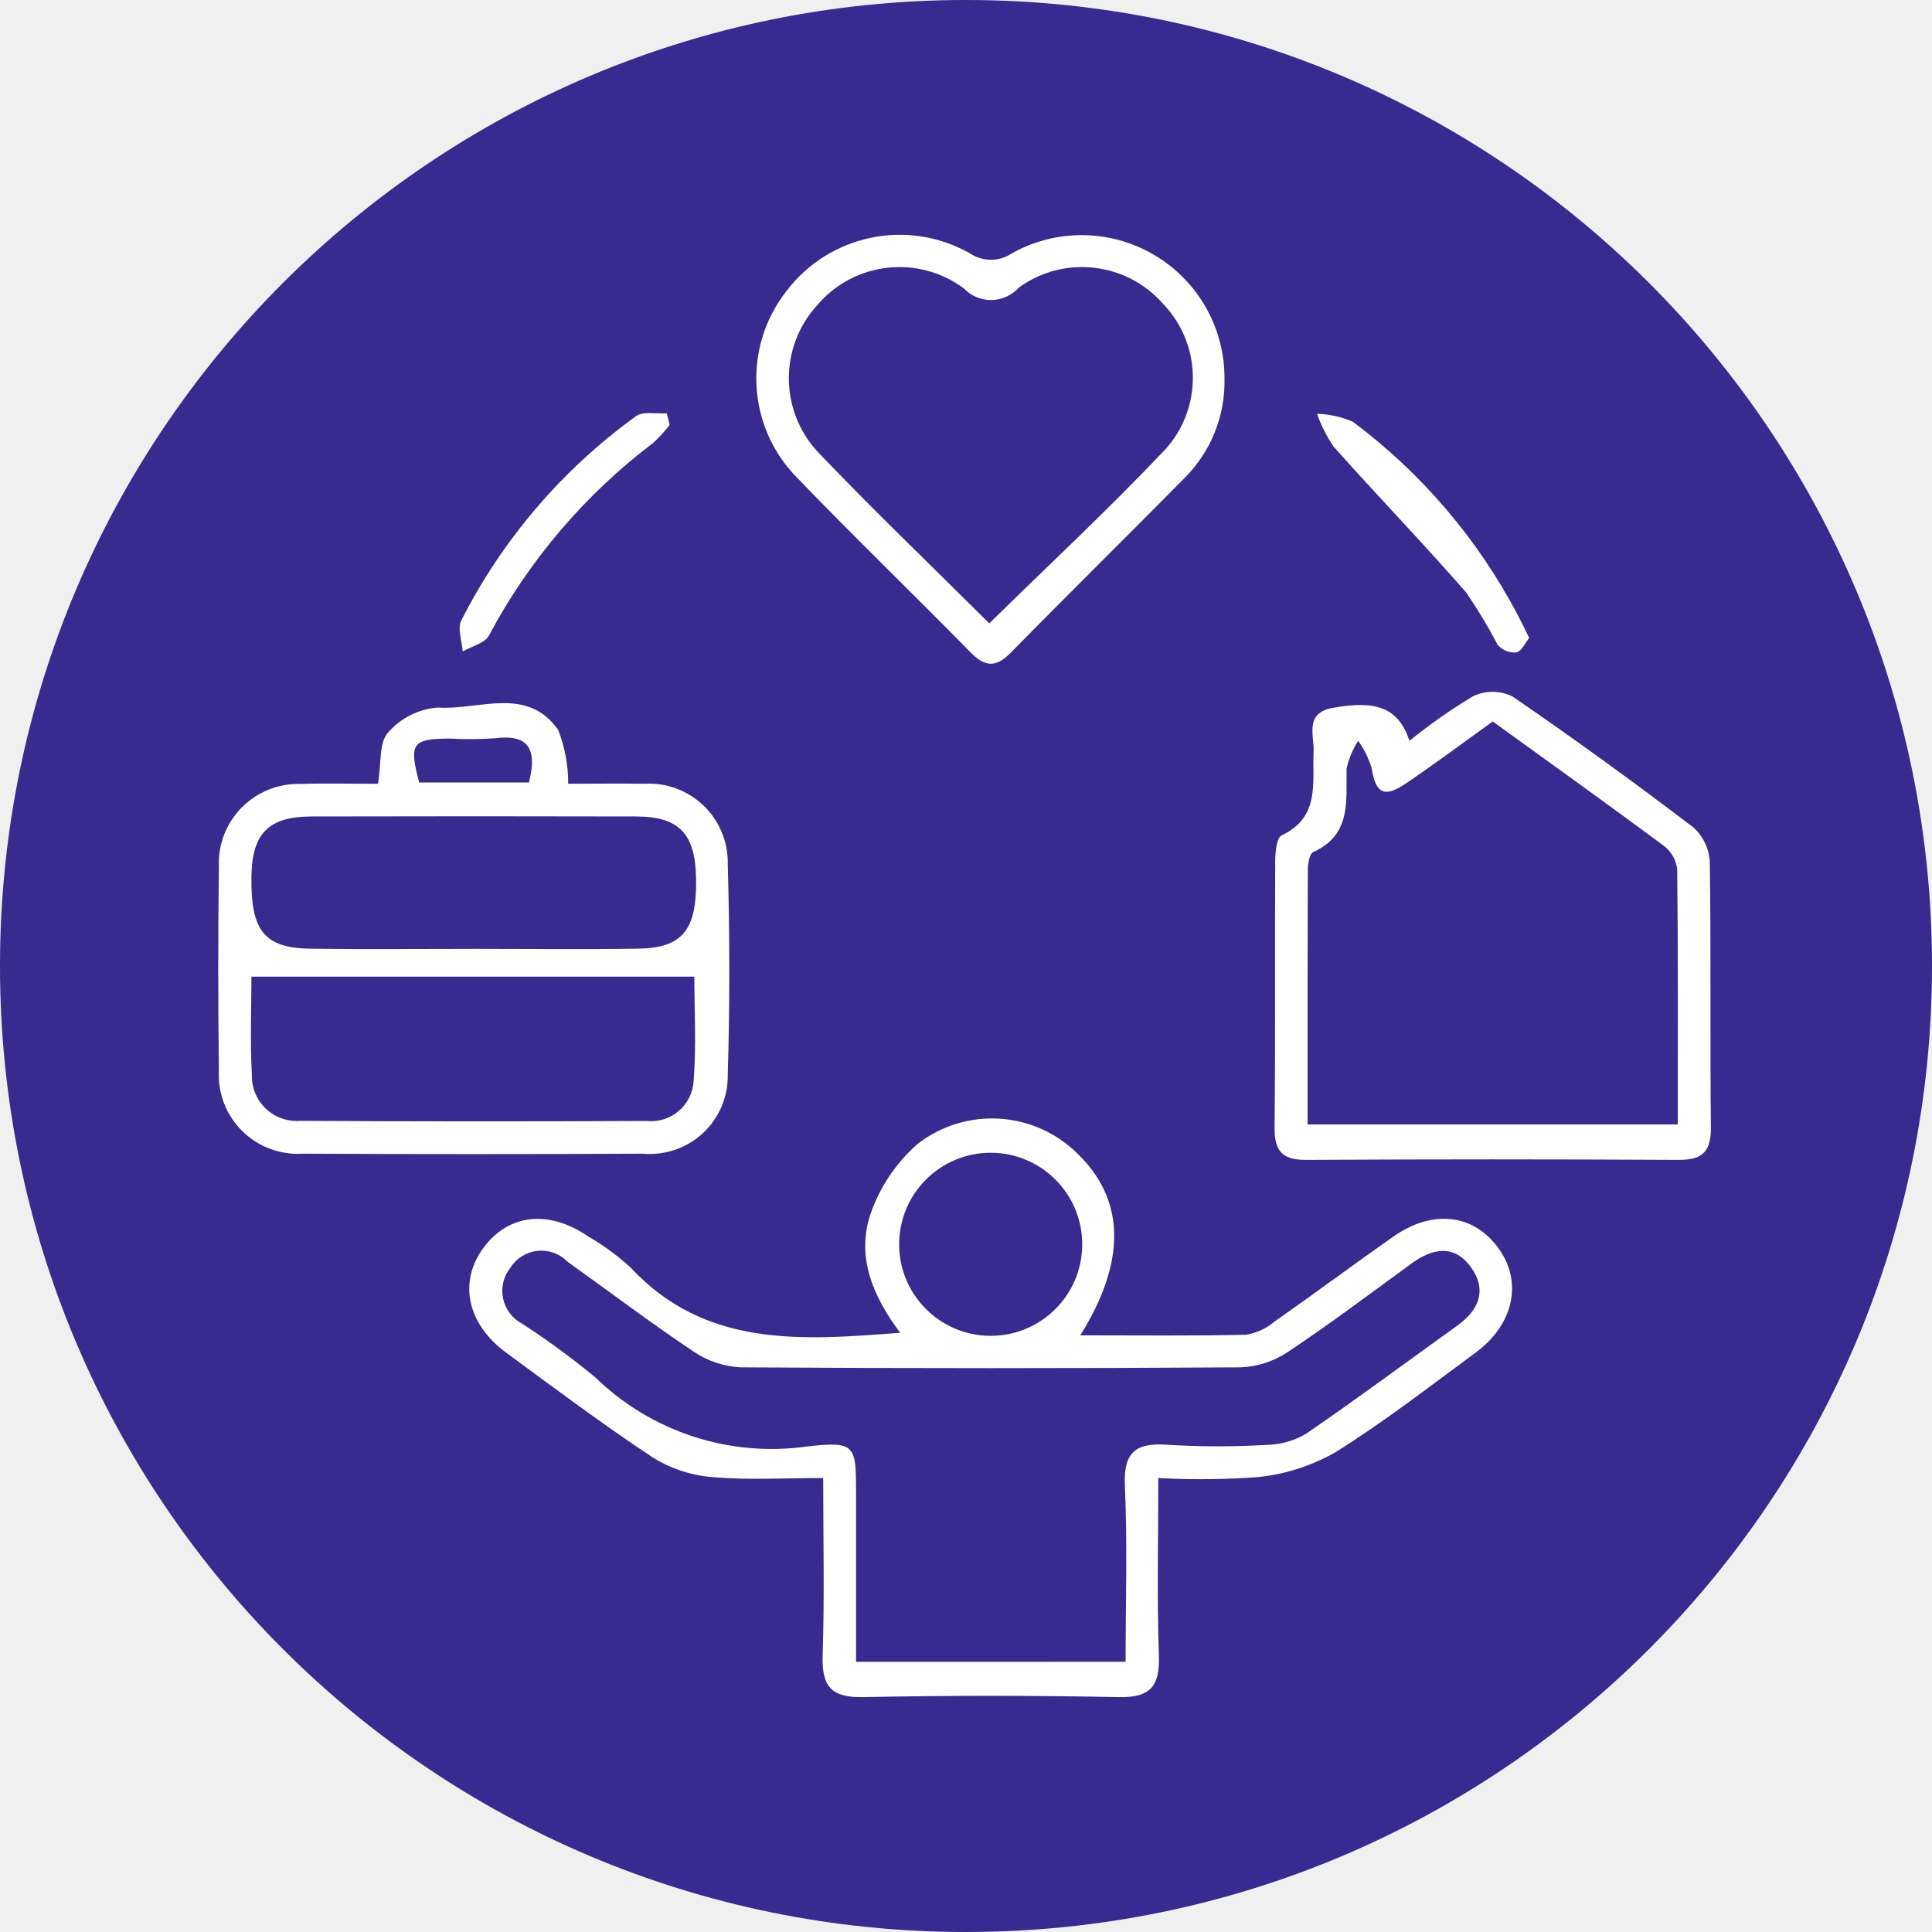
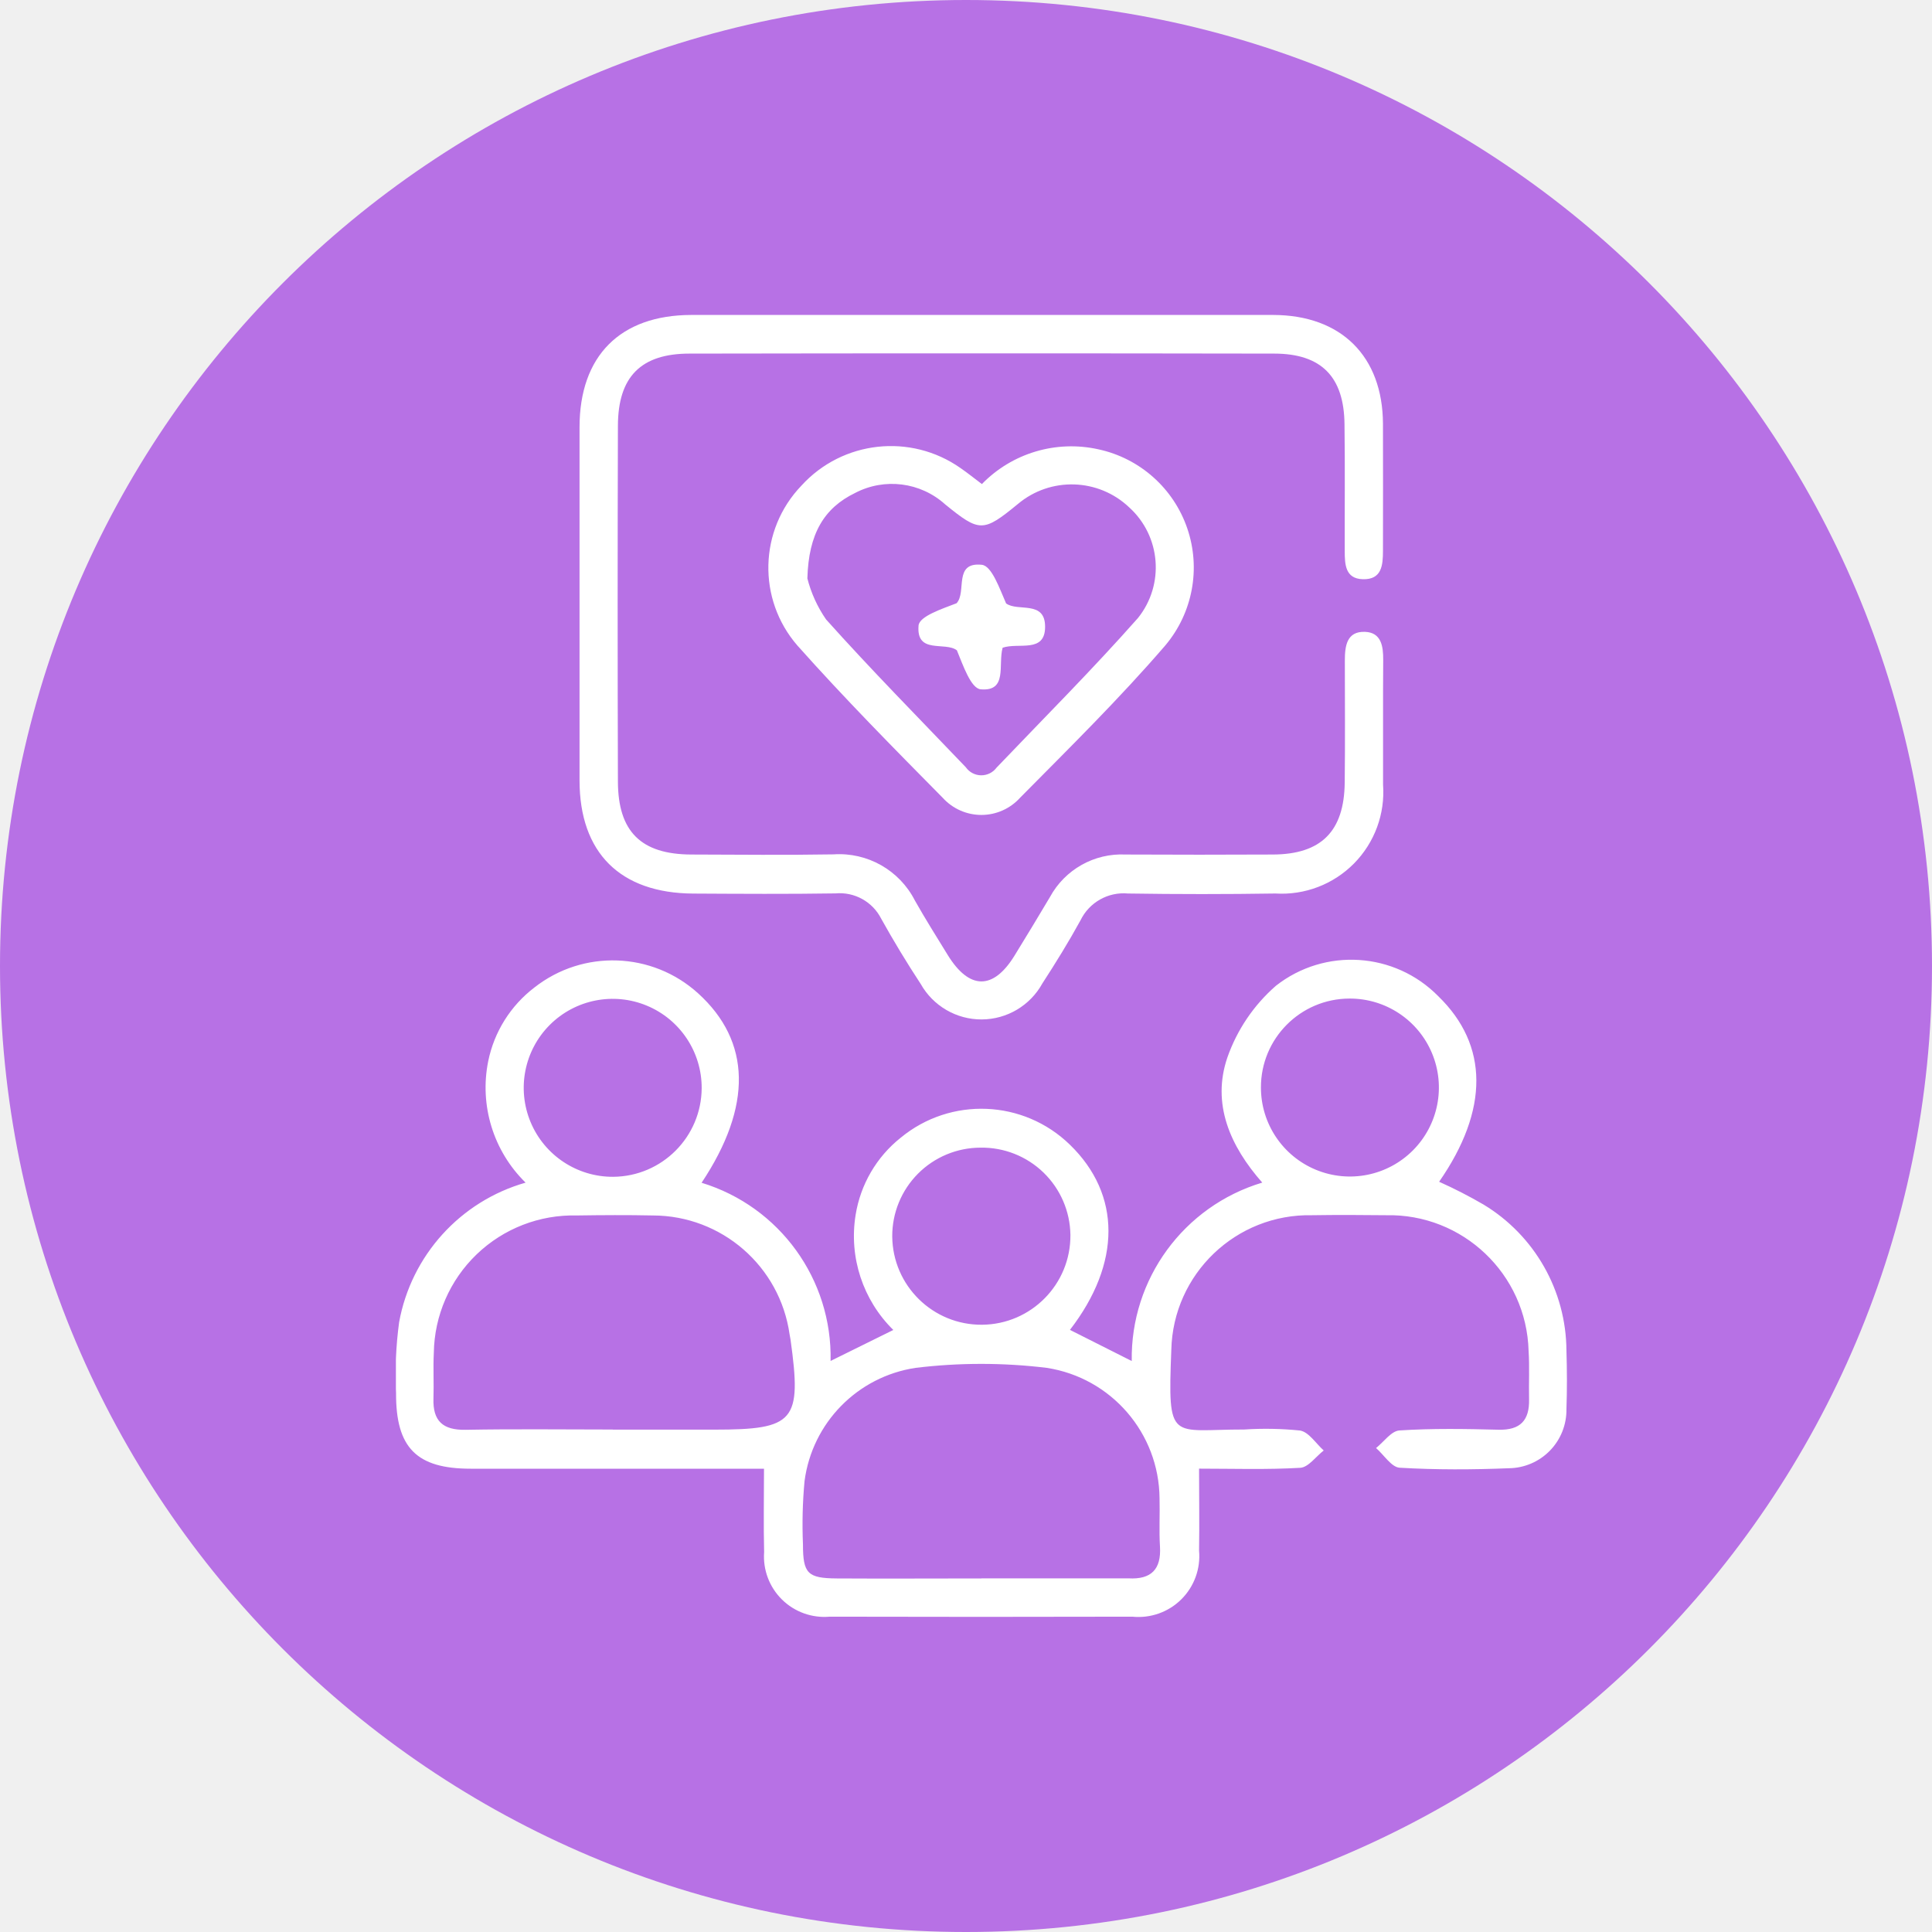
<svg xmlns="http://www.w3.org/2000/svg" width="90" height="90" viewBox="0 0 90 90">
  <defs>
    <clipPath id="clip-path">
-       <rect id="Rectángulo_402431" data-name="Rectángulo 402431" width="69.538" height="68.121" fill="#fff" />
+       <rect id="Rectángulo_402430" data-name="Rectángulo 402430" width="54.551" height="60.653" fill="#fff" />
    </clipPath>
  </defs>
-   <g id="Grupo_1102762" data-name="Grupo 1102762" transform="translate(-760.236 -1050)">
-     <circle id="Elipse_11495" data-name="Elipse 11495" cx="45" cy="45" r="45" transform="translate(760.236 1050)" fill="#382a8e" />
-     <g id="Grupo_1102152" data-name="Grupo 1102152" transform="translate(770.398 1060.939)">
-       <g id="Grupo_1102151" data-name="Grupo 1102151" clip-path="url(#clip-path)">
-         <path id="Trazado_901654" data-name="Trazado 901654" d="M67.181,146.333c2.714,0,5.218.031,7.721-.028a2.723,2.723,0,0,0,1.322-.609c1.854-1.3,3.672-2.651,5.525-3.953s3.755-1.07,4.922.548c1.123,1.558.705,3.539-1.079,4.851-2.148,1.58-4.262,3.222-6.518,4.633a9.2,9.2,0,0,1-3.6,1.161,36.729,36.729,0,0,1-4.66.046c0,2.844-.066,5.549.027,8.248.049,1.421-.365,1.986-1.862,1.956q-5.963-.119-11.93,0c-1.492.03-1.919-.525-1.871-1.948.09-2.7.026-5.405.026-8.257-1.82,0-3.478.1-5.114-.04a6.188,6.188,0,0,1-2.783-.892c-2.35-1.55-4.607-3.244-6.877-4.913-1.806-1.327-2.217-3.27-1.079-4.844,1.171-1.619,3.062-1.836,4.923-.554a11.237,11.237,0,0,1,1.945,1.424c3.479,3.747,7.932,3.415,12.571,3.05-1.3-1.726-2.08-3.614-1.346-5.636a7.7,7.7,0,0,1,2.153-3.156,5.656,5.656,0,0,1,7.448.444c2.21,2.125,2.312,4.988.136,8.465m2.11,15.212c0-2.858.089-5.528-.034-8.188-.073-1.581.5-2.031,2-1.921a38.313,38.313,0,0,0,4.679,0,3.646,3.646,0,0,0,1.813-.548c2.363-1.625,4.668-3.334,7-5.008,1.009-.725,1.388-1.666.63-2.714-.782-1.081-1.789-.89-2.774-.172-1.911,1.393-3.8,2.818-5.77,4.127a4.261,4.261,0,0,1-2.2.707q-11.63.075-23.26,0a4.256,4.256,0,0,1-2.194-.725c-2.008-1.34-3.936-2.8-5.9-4.206a1.7,1.7,0,0,0-2.645.286,1.728,1.728,0,0,0,.546,2.613,36.379,36.379,0,0,1,3.406,2.5,11.784,11.784,0,0,0,9.91,3.212c2.213-.245,2.236-.044,2.237,2.176,0,2.6,0,5.2,0,7.862ZM67.27,142.117a4.264,4.264,0,1,0-8.528-.05,4.264,4.264,0,0,0,8.528.05" transform="translate(-27.018 -95.067)" fill="#fff" />
-         <path id="Trazado_901655" data-name="Trazado 901655" d="M7.447,75.962c.158-.956.04-1.911.461-2.377a3.405,3.405,0,0,1,2.333-1.177c1.9.136,4.146-1.029,5.6,1.045a6.89,6.89,0,0,1,.467,2.507c1.151,0,2.342-.022,3.532,0a3.671,3.671,0,0,1,3.9,3.734c.092,3.269.1,6.545,0,9.813A3.627,3.627,0,0,1,19.8,93.192q-7.927.039-15.855,0a3.681,3.681,0,0,1-3.912-3.87q-.057-4.756,0-9.513a3.7,3.7,0,0,1,3.8-3.841c1.2-.038,2.4-.007,3.618-.007m-5.9,8.984c0,1.369-.065,2.972.02,4.566a2.09,2.09,0,0,0,2.249,2.151q8.067.046,16.135.005a1.985,1.985,0,0,0,2.194-1.85c.132-1.669.033-3.356.033-4.872Zm10.313-1.295c2.565,0,5.131.031,7.7-.009,2.081-.032,2.738-.871,2.7-3.275-.035-2.077-.788-2.878-2.792-2.883q-7.545-.019-15.09,0c-2.045,0-2.809.786-2.832,2.826-.029,2.515.605,3.307,2.776,3.335,2.514.032,5.03.008,7.545.007M14.477,75.9c.4-1.556-.015-2.262-1.585-2.06a17.115,17.115,0,0,1-2.1.015c-1.757.009-1.91.226-1.427,2.044Z" transform="translate(0 -50.388)" fill="#fff" />
-         <path id="Trazado_901656" data-name="Trazado 901656" d="M169.17,72.747a25.912,25.912,0,0,1,2.964-2.078,2.126,2.126,0,0,1,1.824.01c2.862,1.958,5.668,4,8.431,6.1a2.322,2.322,0,0,1,.767,1.614c.063,4.123.008,8.248.052,12.372.012,1.114-.393,1.512-1.5,1.506q-8.676-.047-17.352,0c-1.127.007-1.485-.421-1.474-1.517.044-4.124.009-8.248.03-12.373,0-.425.06-1.113.305-1.23,1.789-.851,1.421-2.425,1.483-3.9.032-.761-.436-1.8.9-2.038,2.05-.371,3.049.005,3.567,1.532m-4.745,17.874h17.244c0-4.032.017-7.953-.027-11.873a1.6,1.6,0,0,0-.6-1.089c-2.621-1.946-5.278-3.845-7.993-5.808-1.387.994-2.71,1.987-4.081,2.909-1,.67-1.378.423-1.563-.754a4.648,4.648,0,0,0-.622-1.254,3.923,3.923,0,0,0-.544,1.3c-.024,1.507.234,3.068-1.551,3.882-.174.079-.251.53-.252.808-.016,3.921-.011,7.841-.011,11.874" transform="translate(-113.67 -49.178)" fill="#fff" />
-         <path id="Trazado_901657" data-name="Trazado 901657" d="M104.783,6.7a6.334,6.334,0,0,1-1.864,4.631c-2.683,2.723-5.41,5.4-8.087,8.13-.686.7-1.2.686-1.877-.008-2.677-2.728-5.431-5.382-8.081-8.136a6.585,6.585,0,0,1-.5-8.691A6.62,6.62,0,0,1,92.9.85a1.765,1.765,0,0,0,2,0A6.655,6.655,0,0,1,104.783,6.7M93.826,18.1c2.82-2.77,5.619-5.372,8.237-8.145a4.976,4.976,0,0,0-.147-6.747,5.022,5.022,0,0,0-6.708-.757,1.745,1.745,0,0,1-2.573.041,5.023,5.023,0,0,0-6.818.777,5.047,5.047,0,0,0,.048,6.875c2.571,2.689,5.259,5.267,7.961,7.957" transform="translate(-57.903 0)" fill="#fff" />
-         <path id="Trazado_901658" data-name="Trazado 901658" d="M179.324,38.032c-.183.225-.351.624-.6.679a1.025,1.025,0,0,1-.871-.352,24.285,24.285,0,0,0-1.475-2.448c-2.01-2.3-4.132-4.5-6.164-6.779a6.581,6.581,0,0,1-.775-1.535,4.407,4.407,0,0,1,1.671.373,26.8,26.8,0,0,1,7.678,9c.164.309.314.627.532,1.065" transform="translate(-118.247 -19.259)" fill="#fff" />
-         <path id="Trazado_901659" data-name="Trazado 901659" d="M47.021,28.026a6.128,6.128,0,0,1-.762.839A27.435,27.435,0,0,0,38.6,37.845c-.193.361-.8.5-1.221.741-.033-.486-.258-1.07-.068-1.441a26.577,26.577,0,0,1,8.14-9.518c.335-.243.95-.1,1.435-.134l.133.534" transform="translate(-25.986 -19.178)" fill="#fff" />
-       </g>
+   <g id="Grupo_1103122" data-name="Grupo 1103122" transform="translate(-798.926 -1082.502)">
+     <path id="Trazado_903749" data-name="Trazado 903749" d="M45,0A45,45,0,1,1,0,45,45,45,0,0,1,45,0Z" transform="translate(798.926 1082.502)" fill="#b771e5" />
+     <g id="Grupo_1102149" data-name="Grupo 1102149" transform="translate(817.369 1097.174)" clip-path="url(#clip-path)">
+       <path id="Trazado_901650" data-name="Trazado 901650" d="M14.241,137.178a8.488,8.488,0,0,1,6.008,8.3l2.922-1.443a6.137,6.137,0,0,1-1.757-5.355,5.761,5.761,0,0,1,2.1-3.6,5.911,5.911,0,0,1,7.885.327c2.392,2.32,2.392,5.526,0,8.624l2.879,1.451a8.535,8.535,0,0,1,6.08-8.312c-1.5-1.7-2.364-3.671-1.624-5.832A7.9,7.9,0,0,1,40.995,128a5.685,5.685,0,0,1,7.56.485c2.352,2.279,2.37,5.293.042,8.646a22.022,22.022,0,0,1,2.071,1.063,8,8,0,0,1,3.86,6.8c.028.907.032,1.817,0,2.724a2.714,2.714,0,0,1-2.68,2.758c-1.695.069-3.4.076-5.089-.024-.383-.022-.733-.6-1.1-.917.362-.286.71-.795,1.088-.819,1.534-.1,3.078-.073,4.616-.034,1.022.026,1.446-.439,1.424-1.42-.017-.75.026-1.5-.022-2.249a6.5,6.5,0,0,0-6.65-6.323c-1.145-.014-2.29-.017-3.434,0a6.424,6.424,0,0,0-6.56,6.277c-.171,4.367-.032,3.7,3.4,3.705a15.577,15.577,0,0,1,2.6.048c.407.071.733.6,1.1.929-.364.282-.714.784-1.093.807-1.569.092-3.146.039-4.714.039,0,1.333.021,2.576,0,3.818a2.835,2.835,0,0,1-3.111,3.078q-7.046.018-14.093,0a2.814,2.814,0,0,1-3.057-3.012c-.032-1.252-.006-2.5-.006-3.881H15.918q-6.218,0-12.435,0c-2.52,0-3.489-.974-3.476-3.526a18.091,18.091,0,0,1,.143-3.3,8.307,8.307,0,0,1,5.891-6.5A6.2,6.2,0,0,1,4.3,131.513a5.763,5.763,0,0,1,2.156-3.435,5.913,5.913,0,0,1,7.615.269c2.478,2.242,2.543,5.262.169,8.831m-4.14,11.5h4.726c3.758,0,4.087-.389,3.556-4.2-.011-.078-.03-.155-.042-.232a6.443,6.443,0,0,0-6.369-5.545c-1.181-.025-2.363-.017-3.544,0A6.5,6.5,0,0,0,1.766,145.1c-.036.707.007,1.418-.017,2.126-.035,1.05.439,1.48,1.5,1.46,2.283-.043,4.568-.013,6.852-.013m17.175,6.933h6.736c.039,0,.079,0,.118,0,1.047.058,1.529-.413,1.463-1.482-.046-.746,0-1.5-.02-2.245A6.2,6.2,0,0,0,30.32,145.8a25.357,25.357,0,0,0-6.109,0,6.142,6.142,0,0,0-5.175,5.273,21.733,21.733,0,0,0-.074,2.95c0,1.356.216,1.578,1.578,1.587,2.245.014,4.491,0,6.736,0M14.244,132.766a4.145,4.145,0,1,0-4.127,4.134,4.153,4.153,0,0,0,4.127-4.134m26.052-.024a4.145,4.145,0,1,0,4.125-4.145,4.133,4.133,0,0,0-4.125,4.145m-13.063,2.8a4.117,4.117,0,0,0-4.112,4.137,4.15,4.15,0,1,0,8.3-.075,4.121,4.121,0,0,0-4.187-4.062" transform="translate(0 -96.752)" fill="#fff" />
+       <path id="Trazado_901651" data-name="Trazado 901651" d="M54.8,0q6.808,0,13.617,0c3.17.005,5.1,1.924,5.116,5.066.008,1.973,0,3.947,0,5.92,0,.678-.057,1.349-.939,1.324-.818-.023-.84-.693-.842-1.3-.006-1.973.016-3.947-.011-5.92C71.72,2.881,70.664,1.8,68.464,1.8q-13.617-.023-27.233,0c-2.265,0-3.33,1.078-3.337,3.358q-.025,8.288,0,16.577c.006,2.338,1.081,3.389,3.411,3.4,2.21.008,4.421.029,6.631-.007a3.956,3.956,0,0,1,3.791,2.147c.484.858,1.01,1.693,1.526,2.533,1.005,1.636,2.121,1.651,3.113.042q.838-1.36,1.653-2.733a3.8,3.8,0,0,1,3.522-1.982q3.434.017,6.868,0c2.245-.01,3.317-1.078,3.342-3.349.022-1.894.007-3.789.006-5.684,0-.676.085-1.374.942-1.34.755.03.85.667.845,1.315-.016,1.934,0,3.868-.007,5.8a4.735,4.735,0,0,1-5.013,5.074q-3.433.053-6.867,0a2.232,2.232,0,0,0-2.214,1.249c-.549,1-1.151,1.977-1.774,2.936A3.244,3.244,0,0,1,52,31.166c-.649-.988-1.261-2-1.838-3.035a2.167,2.167,0,0,0-2.13-1.185c-2.21.034-4.42.02-6.631.008-3.4-.019-5.293-1.9-5.295-5.271q0-8.229,0-16.458C36.109,1.906,38,.008,41.306,0Q48.055,0,54.8,0" transform="translate(-27.552 0)" fill="#fff" />
+       <path id="Trazado_901652" data-name="Trazado 901652" d="M83.176,27.565a5.809,5.809,0,0,1,5.432-1.623,5.632,5.632,0,0,1,3.121,9.13c-2.131,2.476-4.471,4.776-6.769,7.1a2.429,2.429,0,0,1-3.6.008c-2.3-2.328-4.6-4.657-6.776-7.1a5.524,5.524,0,0,1,.188-7.445,5.639,5.639,0,0,1,7.418-.816c.32.22.622.465.988.74m-8.13,4.388a5.943,5.943,0,0,0,.874,1.921c2.106,2.351,4.326,4.6,6.507,6.882a.884.884,0,0,0,1.436.019c2.207-2.312,4.471-4.575,6.586-6.969a3.771,3.771,0,0,0-.408-5.153,3.892,3.892,0,0,0-5.186-.158c-1.619,1.33-1.786,1.319-3.385.02a3.7,3.7,0,0,0-4.2-.533c-1.443.7-2.164,1.9-2.221,3.971" transform="translate(-55.883 -19.683)" fill="#fff" />
+       <path id="Trazado_901653" data-name="Trazado 901653" d="M106.68,52.971c-.218.8.241,2.04-1.019,1.932-.457-.039-.824-1.121-1.111-1.817-.551-.42-1.9.2-1.785-1.154.038-.433,1.095-.776,1.772-1.039.482-.525-.164-1.932,1.174-1.791.469.05.831,1.12,1.132,1.8.548.4,1.816-.162,1.817,1.086s-1.236.72-1.981.978" transform="translate(-78.418 -37.464)" fill="#fff" />
    </g>
  </g>
</svg>
